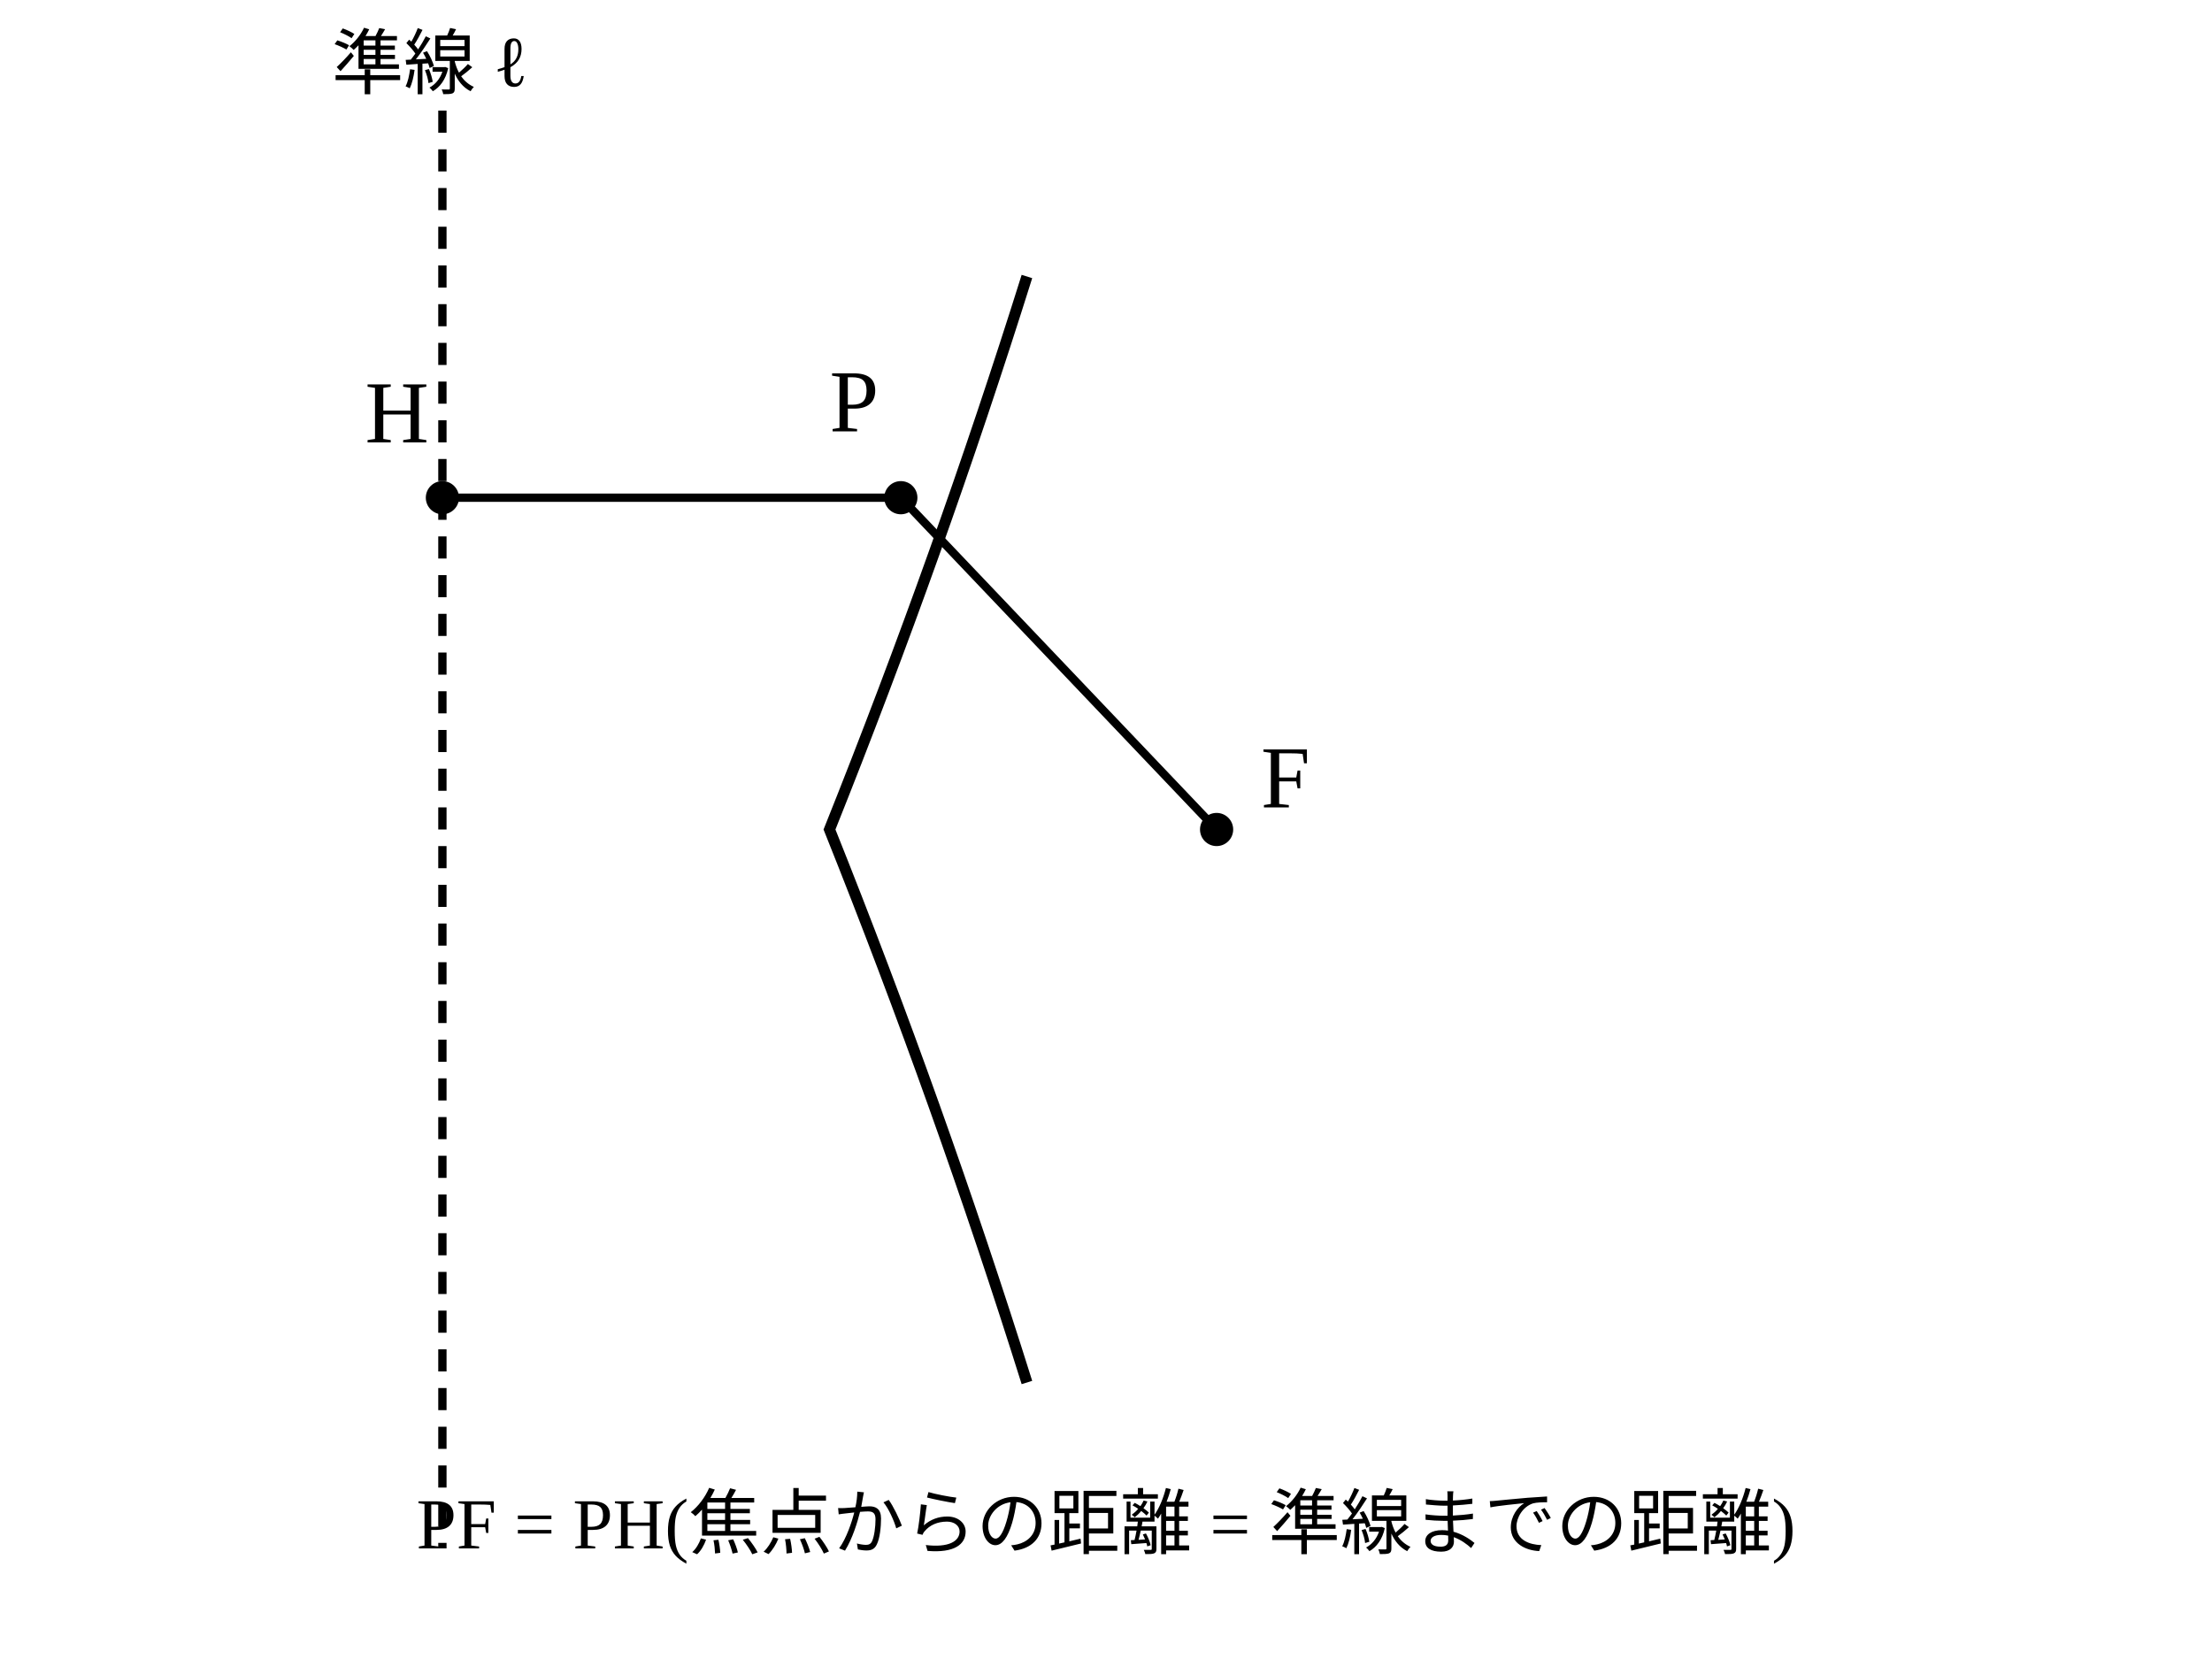
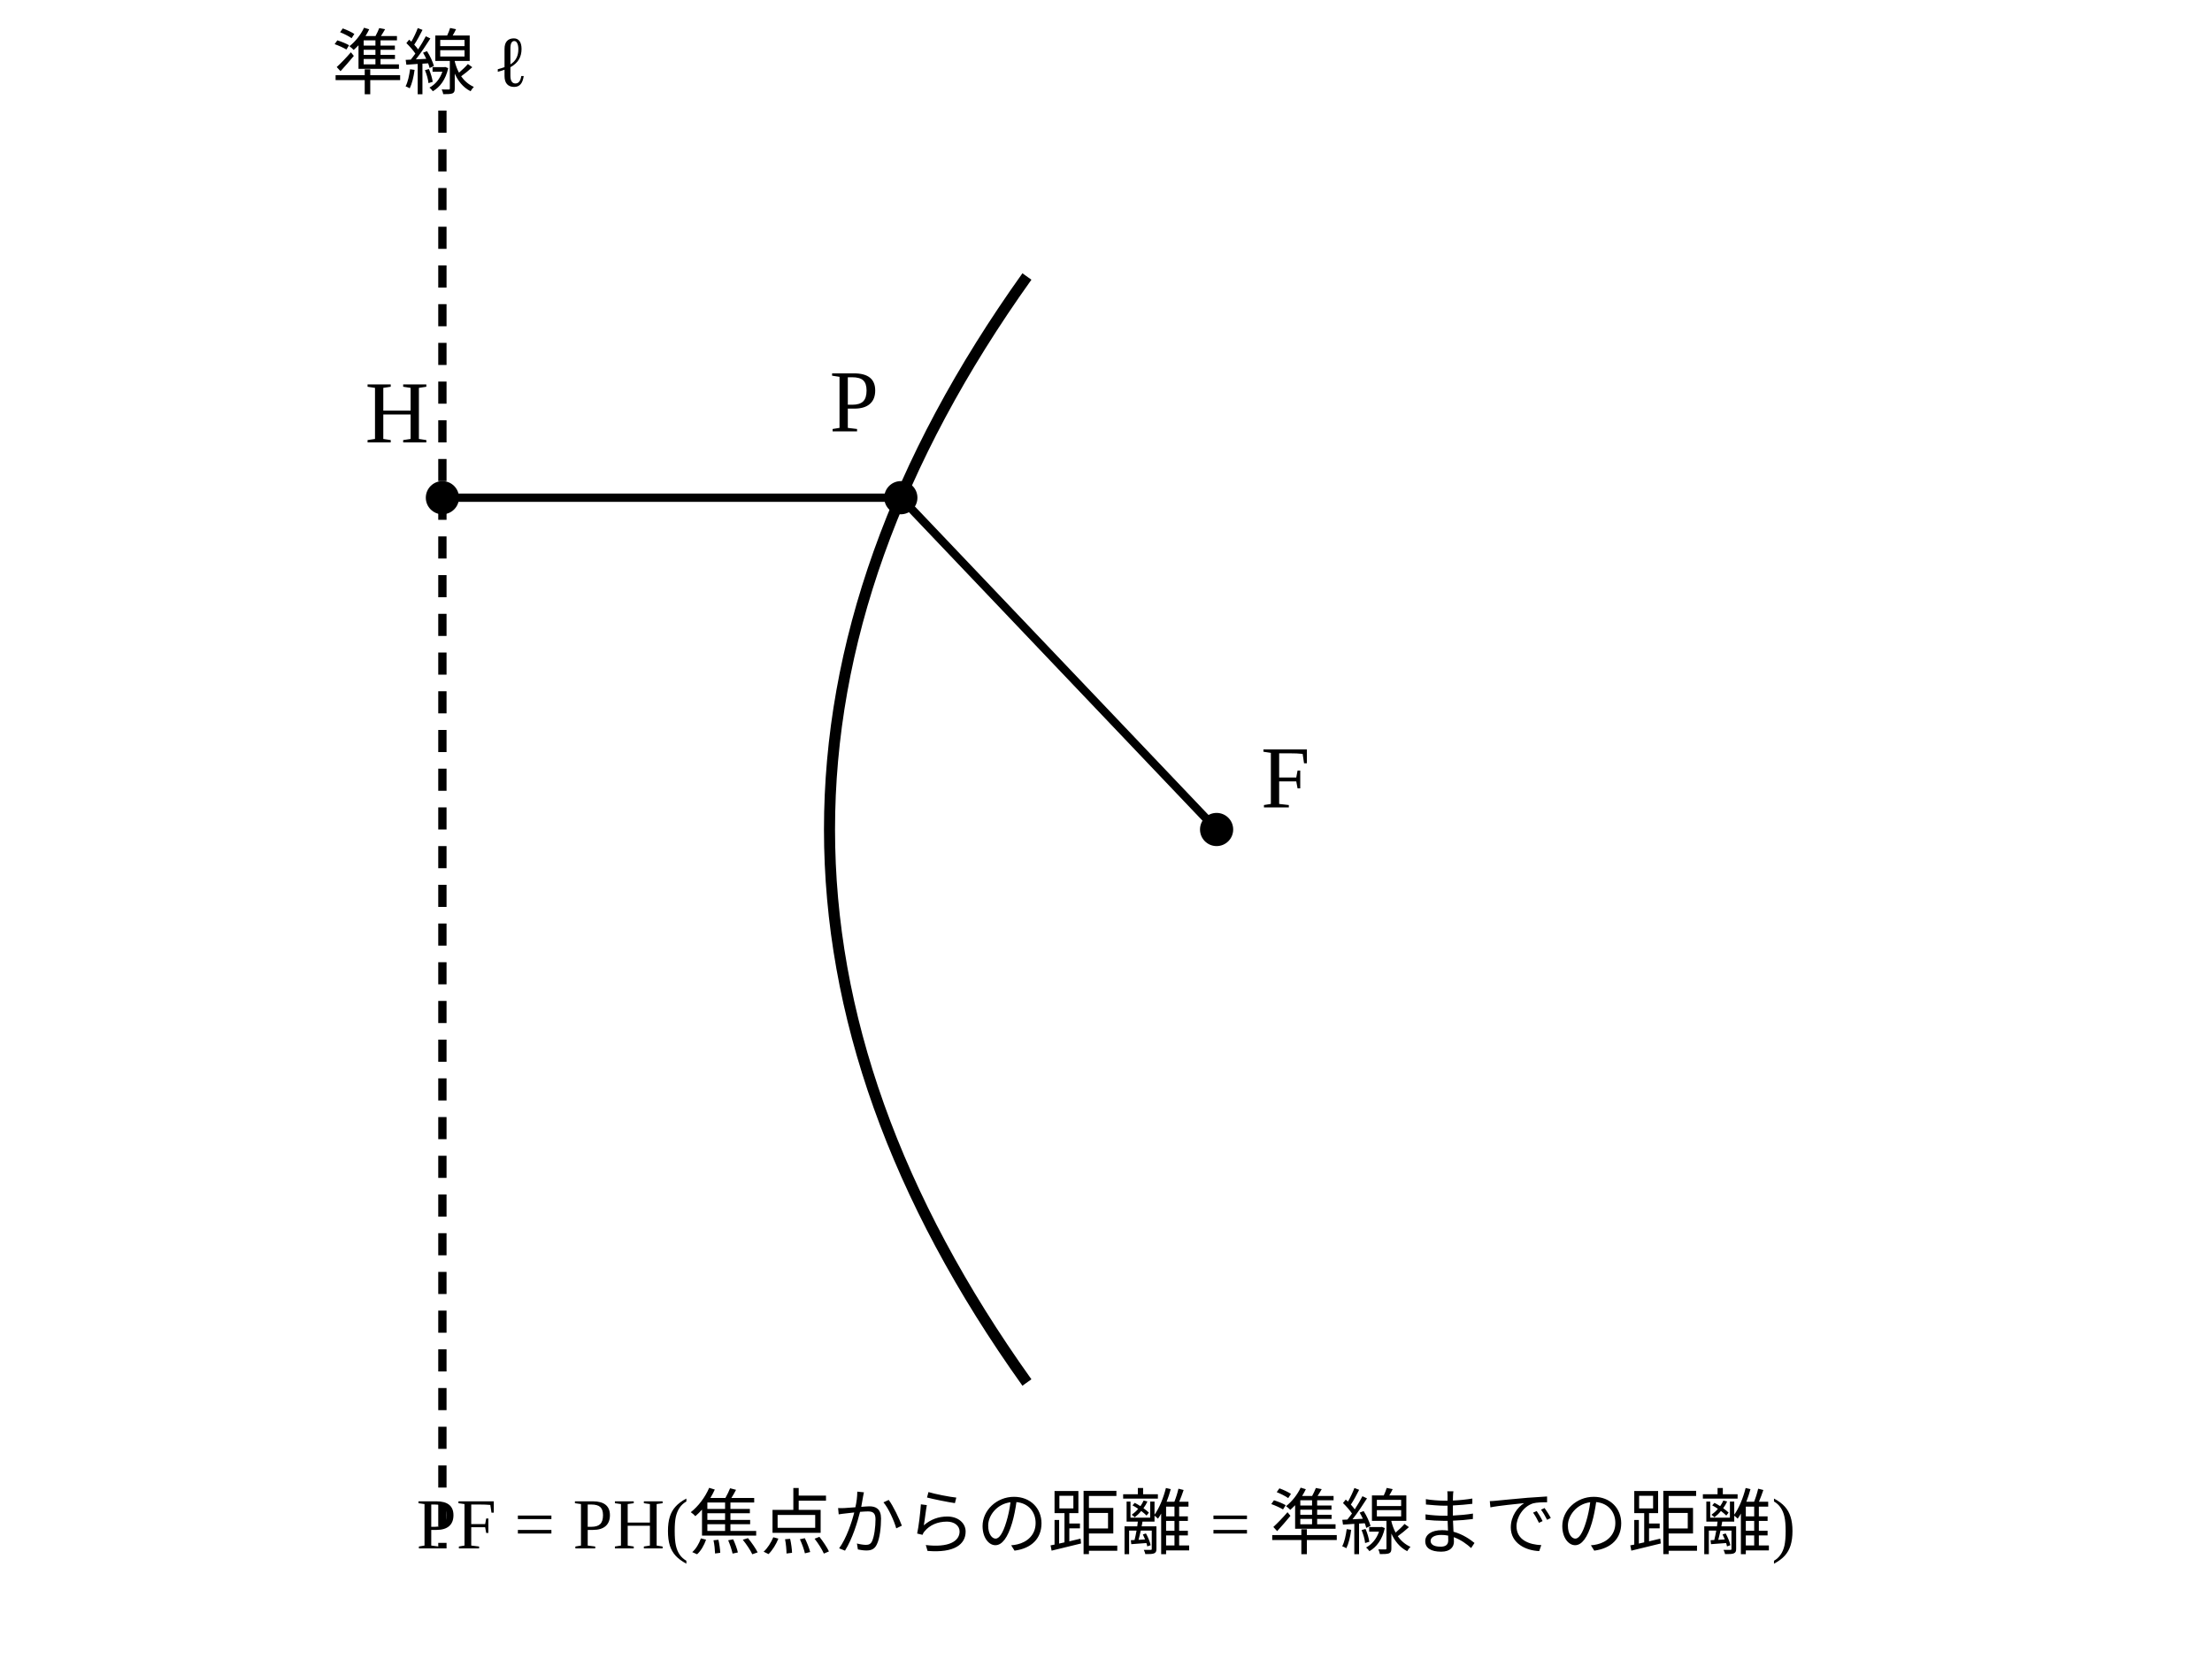
<svg xmlns="http://www.w3.org/2000/svg" viewBox="0 0 400 300" role="img" aria-label="放物線上の点Pから焦点Fまでの距離PFと、準線ℓまでの距離PHが等しいことを示す図">
  <line x1="80" y1="20" x2="80" y2="280" stroke="currentColor" stroke-width="1.5" stroke-dasharray="4 3" />
  <text x="60" y="16" font-size="13" fill="currentColor">準線 ℓ</text>
-   <path d="M185.7,50 Q170,100 150,150 Q170,200 185.7,250" fill="none" stroke="currentColor" stroke-width="2" />
+   <path d="M185.7,50 Q150,100 150,150 Q150,200 185.7,250" fill="none" stroke="currentColor" stroke-width="2" />
  <circle cx="220" cy="150" r="3" fill="currentColor" />
  <text x="228" y="146" font-size="16" fill="currentColor">F</text>
  <circle cx="162.9" cy="90" r="3" fill="currentColor" />
  <text x="150" y="78" font-size="16" fill="currentColor">P</text>
  <line x1="162.9" y1="90" x2="220" y2="150" stroke="currentColor" stroke-width="1.5" />
  <line x1="162.9" y1="90" x2="80" y2="90" stroke="currentColor" stroke-width="1.5" />
  <circle cx="80" cy="90" r="3" fill="currentColor" />
  <text x="66" y="80" font-size="16" fill="currentColor">H</text>
  <text x="200" y="280" font-size="13" text-anchor="middle" fill="currentColor">PF = PH(焦点からの距離 = 準線までの距離)</text>
</svg>
